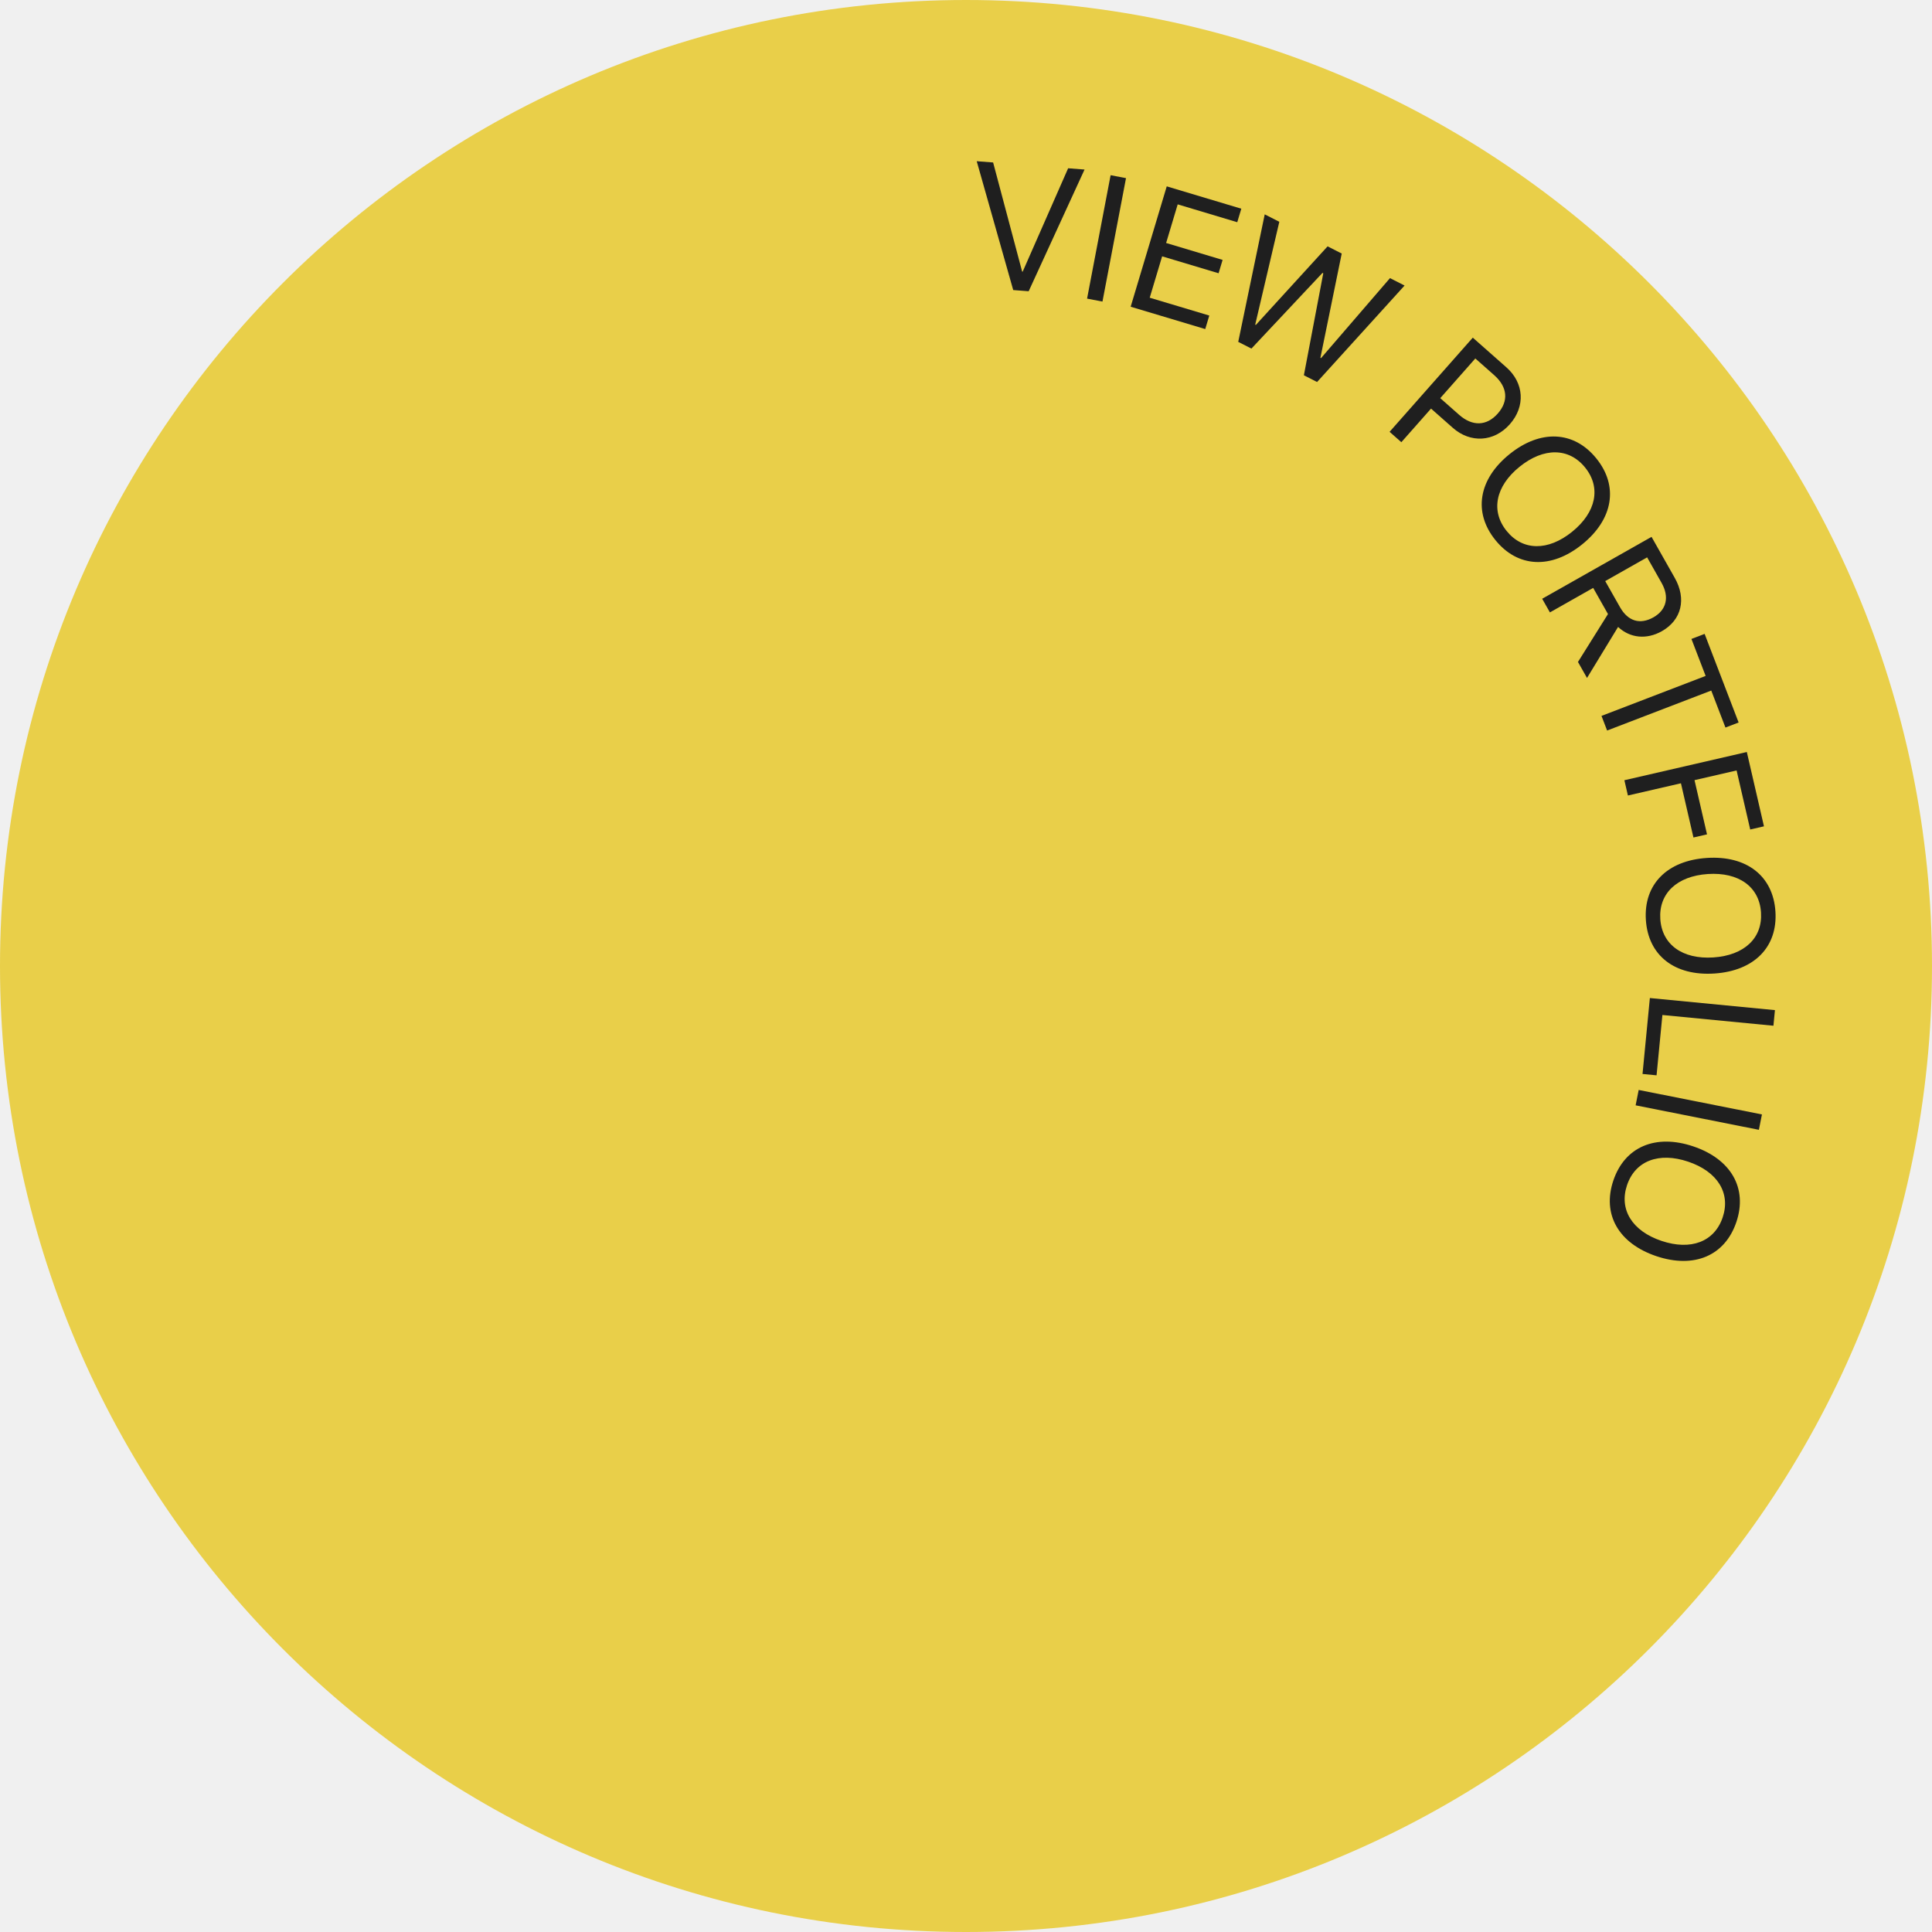
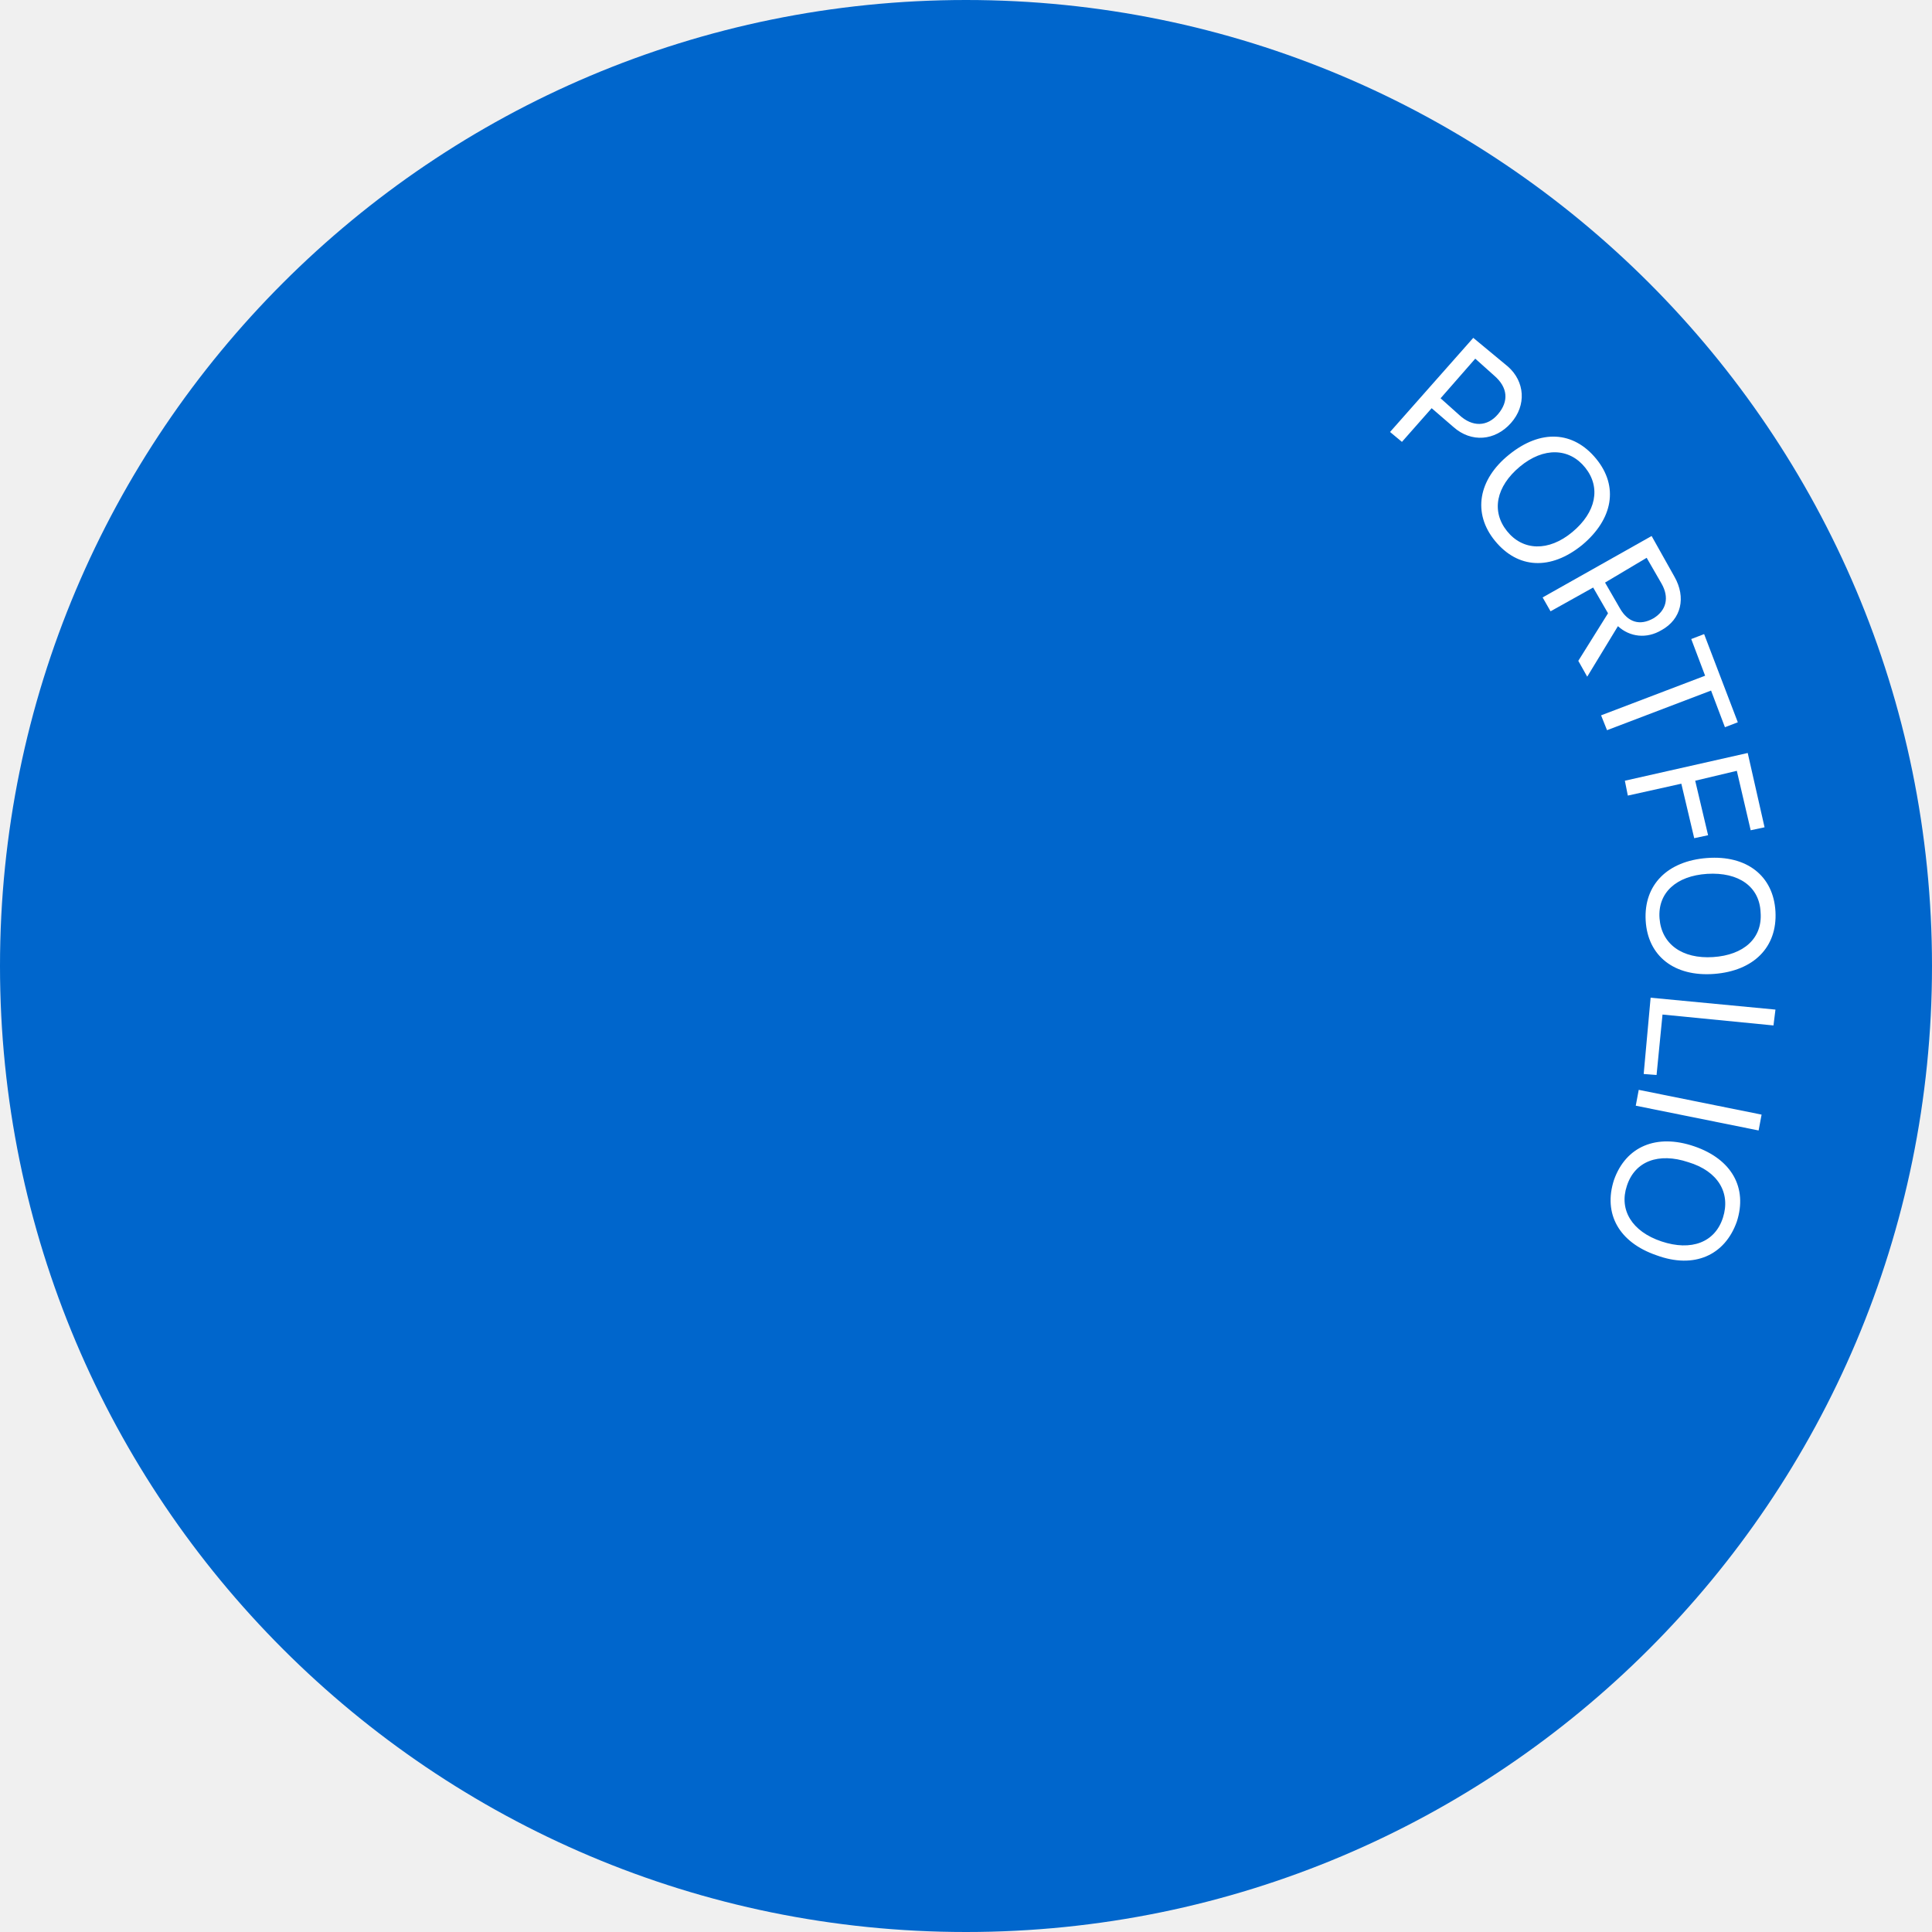
- <svg xmlns="http://www.w3.org/2000/svg" width="195" height="195" viewBox="0 0 195 195" fill="none">
-   <circle cx="97.5" cy="97.5" r="97.5" transform="rotate(-90 97.5 97.5)" fill="#E9CF49" />
-   <path d="M103.826 29.396L109.465 17.112L107.809 16.984L103.221 27.419L103.168 27.415L100.238 16.399L98.582 16.271L102.266 29.276L103.826 29.396Z" fill="#1F1F1F" />
-   <path d="M111.274 30.438L113.65 17.98L112.096 17.683L109.72 30.141L111.274 30.438Z" fill="#1F1F1F" />
-   <path d="M122.056 31.85L116.044 30.048L117.296 25.872L122.995 27.58L123.399 26.233L117.699 24.525L118.867 20.627L124.879 22.428L125.287 21.065L117.761 18.809L114.12 30.958L121.647 33.214L122.056 31.85Z" fill="#1F1F1F" />
-   <path d="M133.482 27.542L133.56 27.582L131.603 37.878L132.935 38.556L141.766 28.82L140.294 28.071L133.333 36.146L133.271 36.114L135.422 25.591L133.996 24.865L126.754 32.797L126.691 32.765L129.124 22.386L127.651 21.636L124.977 34.506L126.308 35.183L133.482 27.542Z" fill="#1F1F1F" />
-   <path d="M148.651 34.08L140.254 43.584L141.44 44.632L144.437 41.24L146.63 43.178C148.415 44.755 150.798 44.62 152.392 42.815C153.981 41.017 153.829 38.654 152.044 37.077L148.651 34.08ZM148.906 36.181L150.803 37.857C152.166 39.062 152.285 40.48 151.174 41.738C150.057 43.003 148.622 43.061 147.265 41.862L145.368 40.186L148.906 36.181Z" fill="#1F1F1F" />
-   <path d="M161.122 46.27C158.862 43.475 155.479 43.317 152.349 45.848C149.219 48.379 148.672 51.714 150.932 54.51C153.192 57.305 156.569 57.468 159.699 54.938C162.829 52.407 163.383 49.065 161.122 46.27ZM159.988 47.187C161.618 49.204 161.11 51.706 158.676 53.673C156.25 55.635 153.697 55.608 152.067 53.592C150.437 51.576 150.945 49.074 153.371 47.112C155.804 45.145 158.358 45.171 159.988 47.187Z" fill="#1F1F1F" />
-   <path d="M160.802 59.338L162.296 61.977L159.267 66.813L160.18 68.427L163.315 63.278C164.535 64.416 166.2 64.574 167.738 63.704C169.726 62.578 170.238 60.45 169.034 58.323L166.692 54.186L155.655 60.434L156.435 61.811L160.802 59.338ZM166.248 56.255L167.707 58.833C168.512 60.255 168.209 61.558 166.886 62.307C165.533 63.073 164.313 62.703 163.512 61.288L162.018 58.65L166.248 56.255Z" fill="#1F1F1F" />
-   <path d="M162.209 73.734L172.72 69.699L174.153 73.433L175.482 72.923L172.05 63.979L170.72 64.489L172.153 68.222L161.642 72.257L162.209 73.734Z" fill="#1F1F1F" />
-   <path d="M164.307 80.292L169.66 79.058L170.922 84.53L172.292 84.214L171.03 78.742L175.278 77.762L176.652 83.723L178.04 83.403L176.31 75.901L163.952 78.75L164.307 80.292Z" fill="#1F1F1F" />
-   <path d="M179.197 91.996C178.962 88.409 176.288 86.33 172.272 86.594C168.255 86.858 165.885 89.268 166.121 92.855C166.357 96.442 169.021 98.522 173.038 98.258C177.055 97.994 179.433 95.583 179.197 91.996ZM177.741 92.092C177.911 94.679 176.053 96.431 172.931 96.636C169.818 96.84 167.747 95.347 167.577 92.76C167.407 90.172 169.265 88.421 172.378 88.216C175.5 88.011 177.572 89.505 177.741 92.092Z" fill="#1F1F1F" />
-   <path d="M167.2 108.534L167.789 102.445L178.995 103.529L179.147 101.954L166.524 100.733L165.783 108.397L167.2 108.534Z" fill="#1F1F1F" />
-   <path d="M165.087 111.563L177.527 114.034L177.835 112.482L165.395 110.011L165.087 111.563Z" fill="#1F1F1F" />
-   <path d="M175.255 123.34C176.403 119.934 174.723 116.993 170.908 115.707C167.094 114.422 163.985 115.748 162.837 119.154C161.688 122.561 163.36 125.499 167.174 126.785C170.989 128.07 174.106 126.747 175.255 123.34ZM173.872 122.874C173.044 125.331 170.659 126.243 167.694 125.244C164.737 124.247 163.391 122.077 164.219 119.62C165.047 117.164 167.432 116.252 170.389 117.248C173.354 118.248 174.7 120.417 173.872 122.874Z" fill="#1F1F1F" />
+ <svg xmlns="http://www.w3.org/2000/svg" version="1.1" id="Capa_1" x="0px" y="0px" viewBox="0 0 195 195" style="enable-background:new 0 0 195 195;" xml:space="preserve">
+   <style type="text/css">
+ 	.st0{fill:#0066CC;}
+ 	.st1{fill:#FFFFFF;}
+ </style>
+   <circle class="st0" cx="97.5" cy="97.5" r="97.5" />
+   <path class="st1" d="M148.7,34.1l-8.4,9.5l1.2,1l3-3.4l2.2,1.9c1.8,1.6,4.2,1.4,5.8-0.4c1.6-1.8,1.4-4.2-0.3-5.7L148.7,34.1z   M148.9,36.2l1.9,1.7c1.4,1.2,1.5,2.6,0.4,3.9c-1.1,1.3-2.6,1.3-3.9,0.1l-1.9-1.7L148.9,36.2z" />
+   <path class="st1" d="M161.1,46.3c-2.3-2.8-5.6-3-8.8-0.4c-3.1,2.5-3.7,5.9-1.4,8.7c2.3,2.8,5.6,3,8.8,0.4  C162.8,52.4,163.4,49.1,161.1,46.3z M160,47.2c1.6,2,1.1,4.5-1.3,6.5c-2.4,2-5,1.9-6.6-0.1c-1.6-2-1.1-4.5,1.3-6.5  C155.8,45.1,158.4,45.2,160,47.2z" />
+   <path class="st1" d="M160.8,59.3l1.5,2.6l-3,4.8l0.9,1.6l3.1-5.1c1.2,1.1,2.9,1.3,4.4,0.4c2-1.1,2.5-3.3,1.3-5.4l-2.3-4.1l-11,6.2  l0.8,1.4L160.8,59.3z M166.2,56.3l1.5,2.6c0.8,1.4,0.5,2.7-0.8,3.5c-1.4,0.8-2.6,0.4-3.4-1l-1.5-2.6L166.2,56.3z" />
+   <path class="st1" d="M162.2,73.7l10.5-4l1.4,3.7l1.3-0.5l-3.4-8.9l-1.3,0.5l1.4,3.7l-10.5,4L162.2,73.7z" />
+   <path class="st1" d="M164.3,80.3l5.4-1.2l1.3,5.5l1.4-0.3l-1.3-5.5l4.2-1l1.4,6l1.4-0.3l-1.7-7.5L164,78.8L164.3,80.3z" />
+   <path class="st1" d="M179.2,92c-0.2-3.6-2.9-5.7-6.9-5.4c-4,0.3-6.4,2.7-6.2,6.3c0.2,3.6,2.9,5.7,6.9,5.4S179.4,95.6,179.2,92z   M177.7,92.1c0.2,2.6-1.7,4.3-4.8,4.5c-3.1,0.2-5.2-1.3-5.4-3.9c-0.2-2.6,1.7-4.3,4.8-4.5C175.5,88,177.6,89.5,177.7,92.1z" />
+   <path class="st1" d="M167.2,108.5l0.6-6.1l11.2,1.1l0.2-1.6l-12.6-1.2l-0.7,7.7L167.2,108.5z" />
+   <path class="st1" d="M165.1,111.6l12.4,2.5l0.3-1.6l-12.4-2.5L165.1,111.6z" />
+   <path class="st1" d="M175.3,123.3c1.1-3.4-0.5-6.3-4.3-7.6c-3.8-1.3-6.9,0-8.1,3.4c-1.1,3.4,0.5,6.3,4.3,7.6  C171,128.1,174.1,126.7,175.3,123.3z M173.9,122.9c-0.8,2.5-3.2,3.4-6.2,2.4c-3-1-4.3-3.2-3.5-5.6c0.8-2.5,3.2-3.4,6.2-2.4  C173.4,118.2,174.7,120.4,173.9,122.9z" />
</svg>
